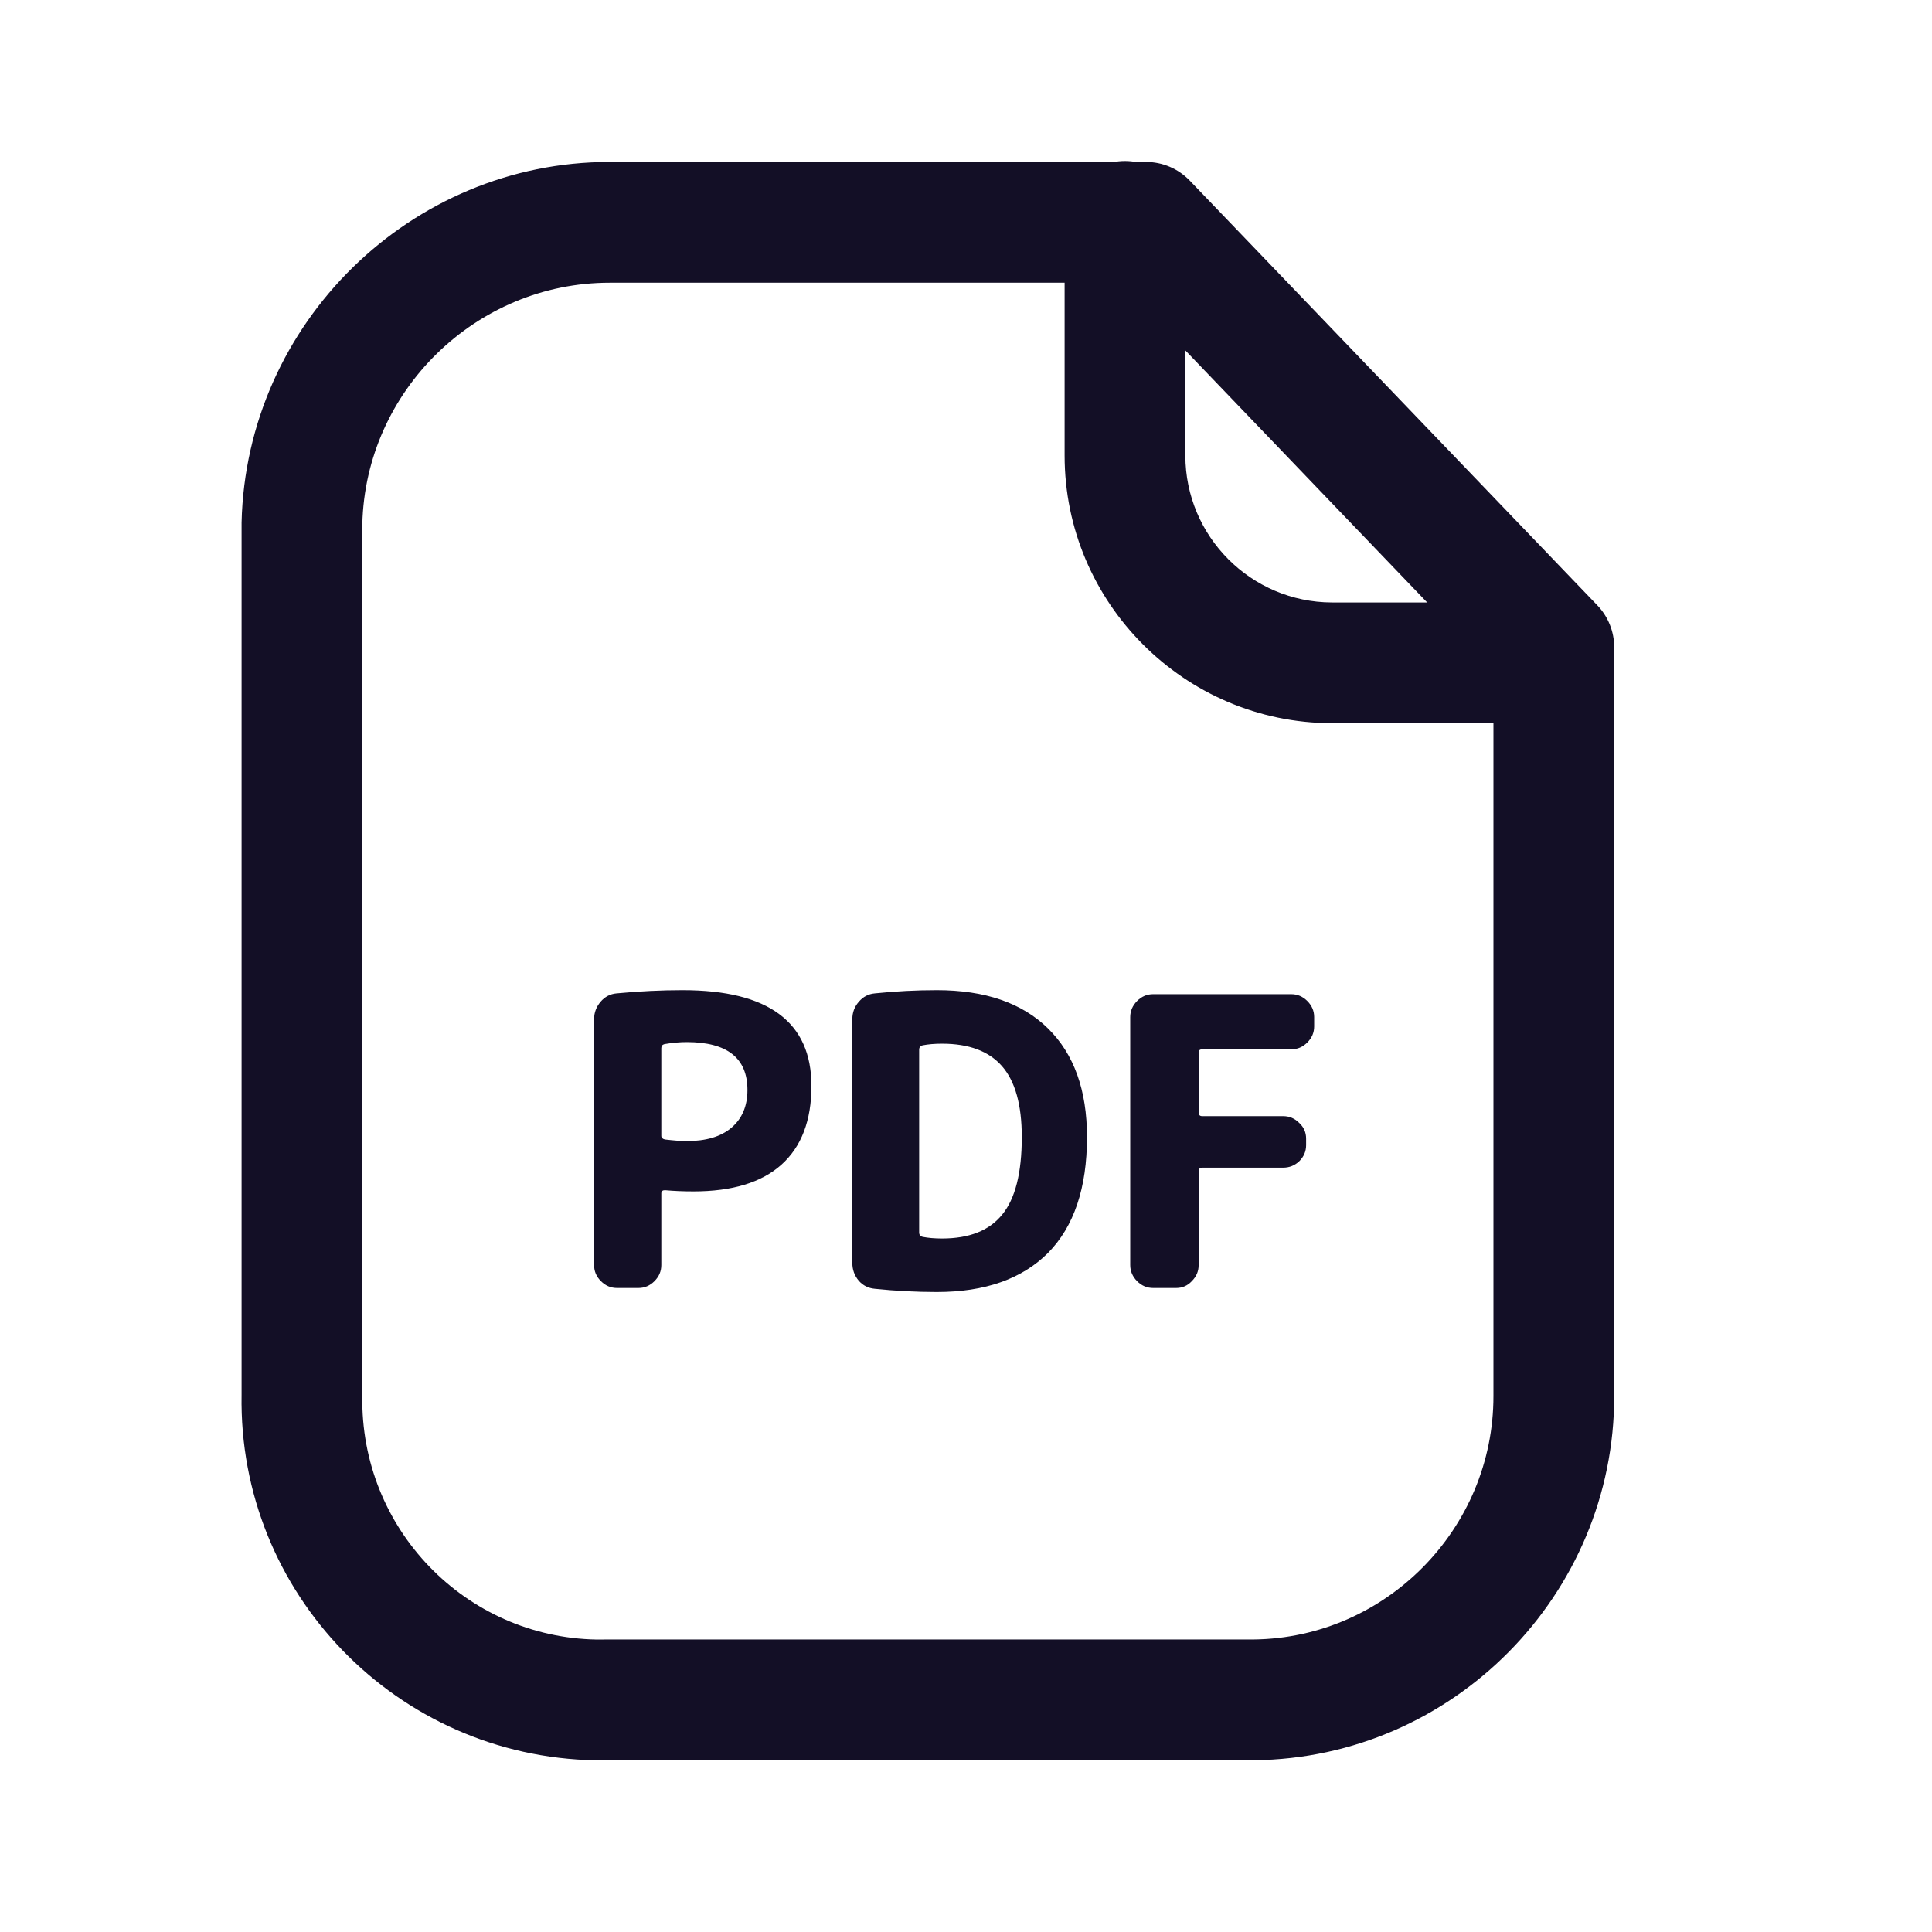
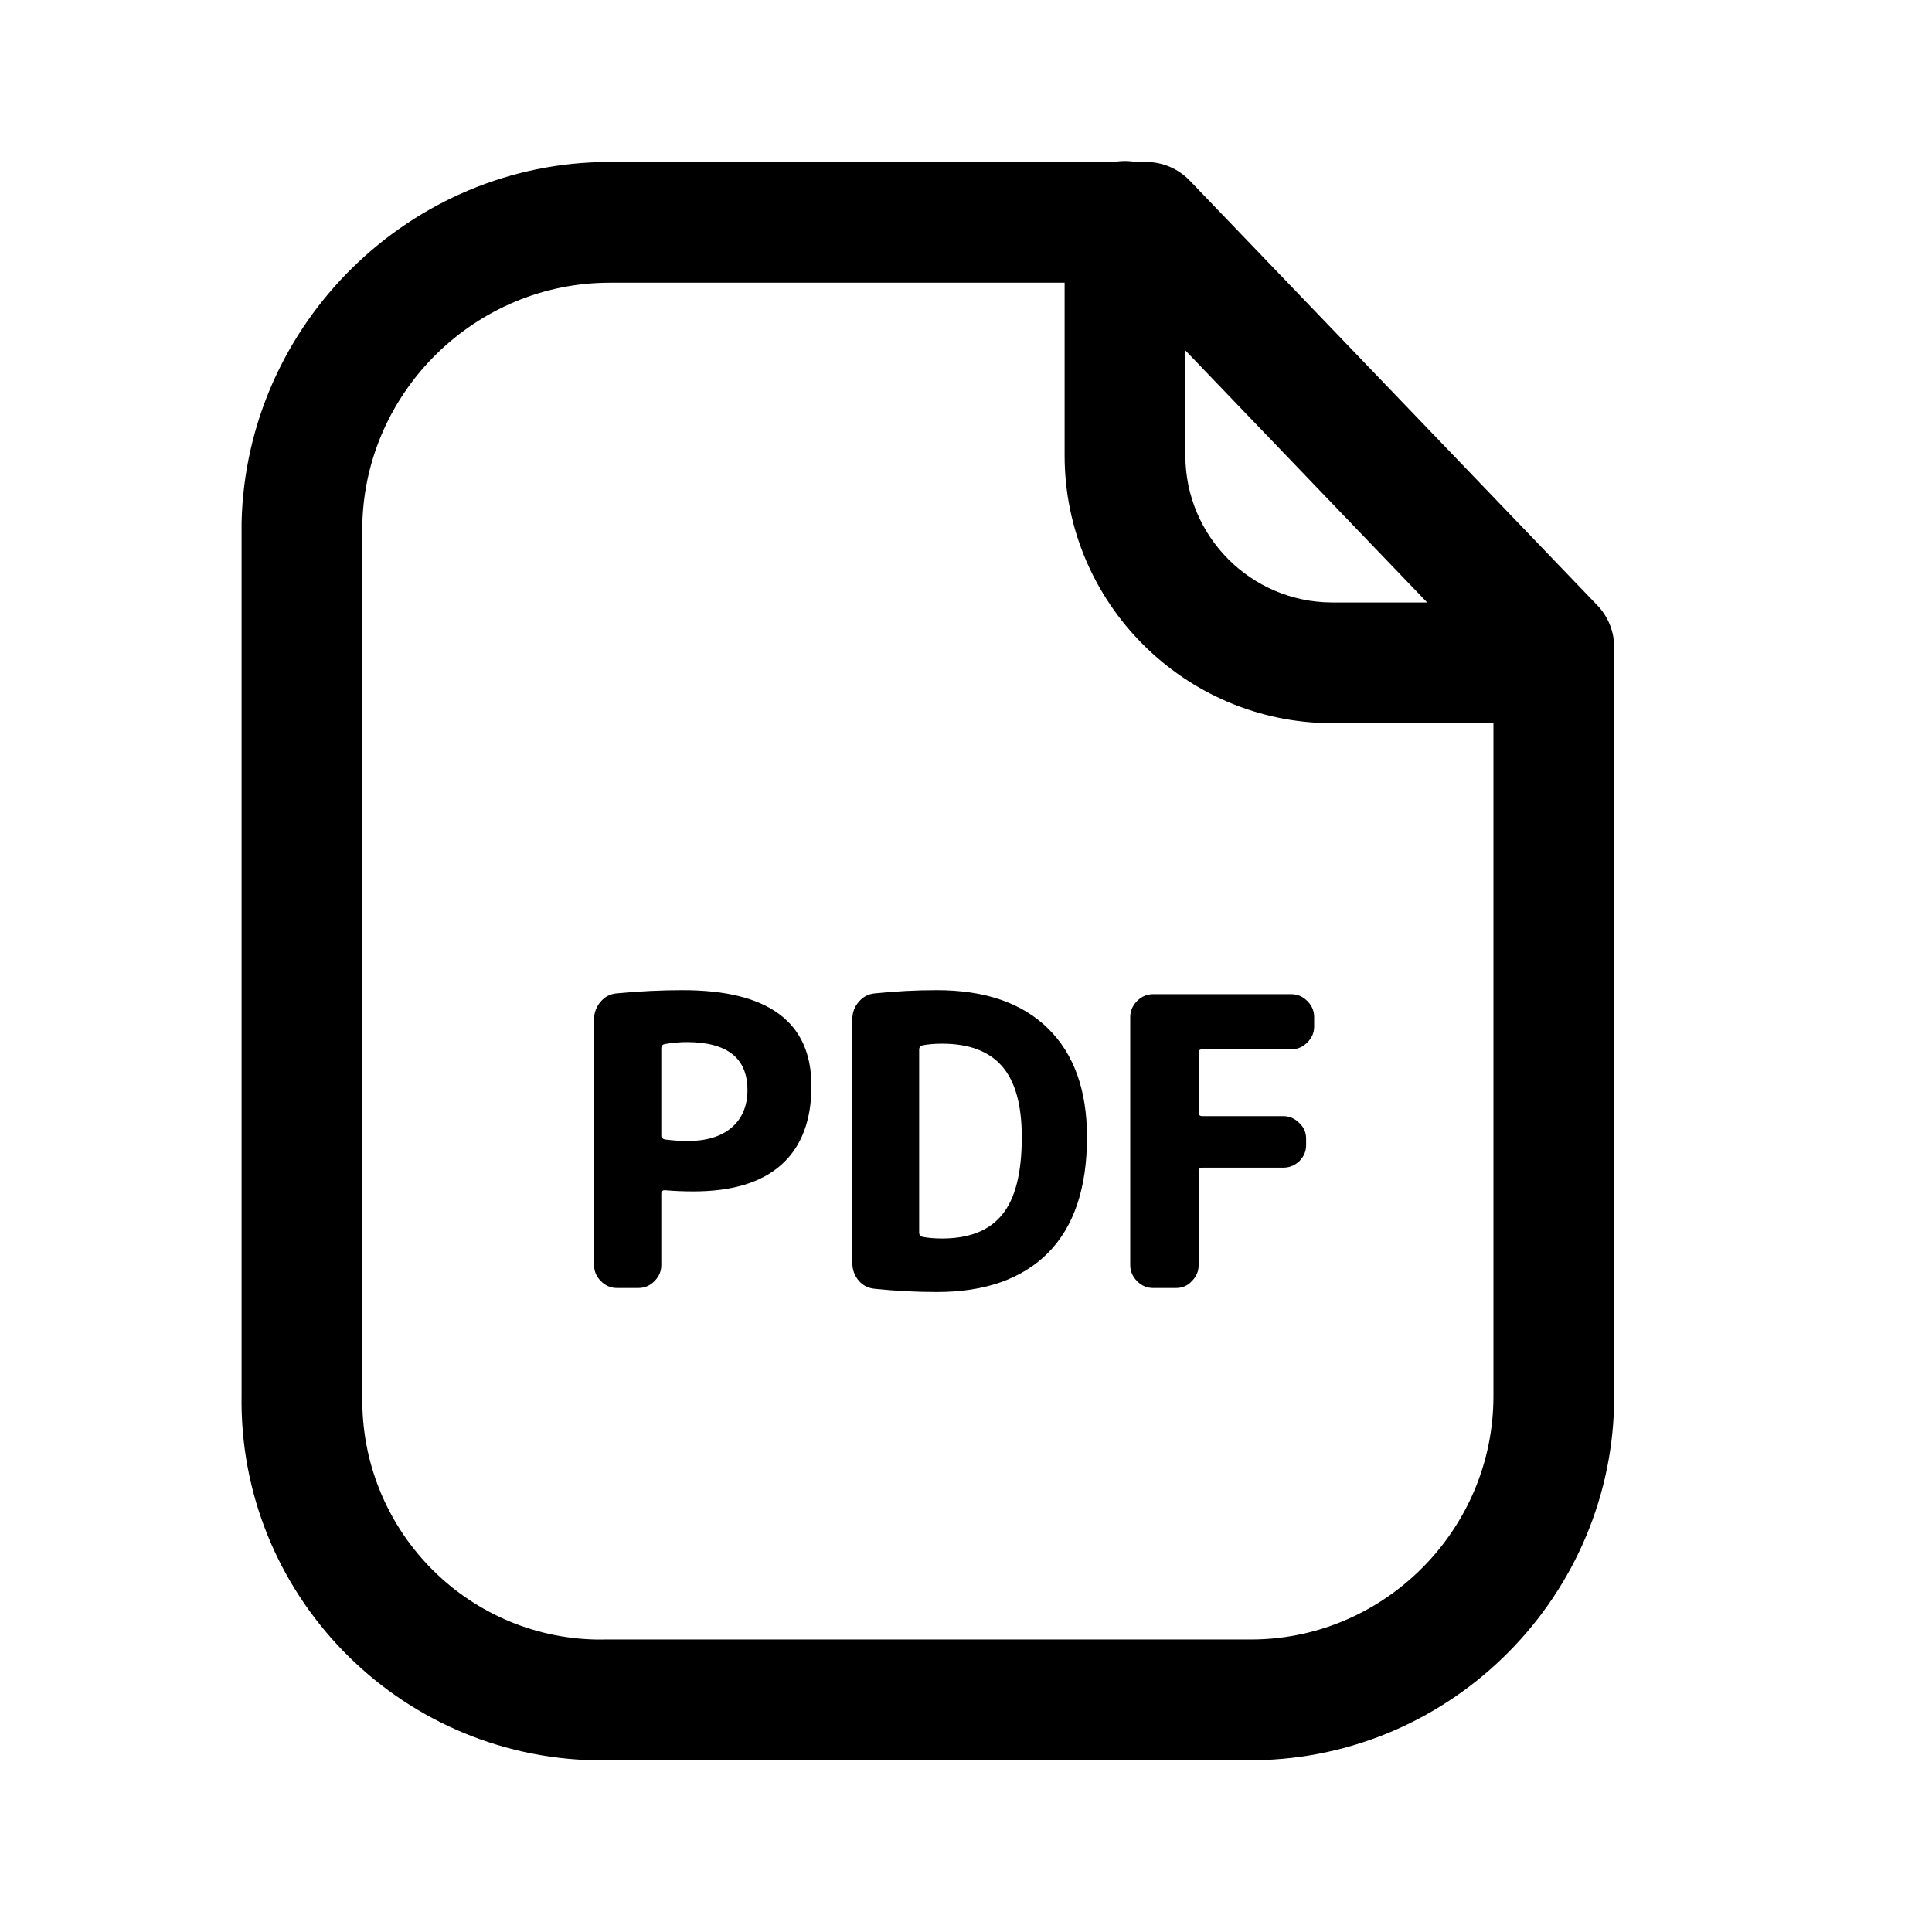
- <svg xmlns="http://www.w3.org/2000/svg" width="24" height="24" viewBox="0 0 24 24" fill="none">
-   <path fill-rule="evenodd" clip-rule="evenodd" d="M7.4 21.867C4.927 21.824 2.959 19.787 3.001 17.327V6.491C3.058 4.01 5.107 2.012 7.57 2.012H7.588H14.237C14.441 2.012 14.636 2.095 14.778 2.242L19.844 7.521C19.977 7.66 20.052 7.847 20.052 8.04V17.34C20.056 19.809 18.05 21.84 15.581 21.866L7.4 21.867ZM7.573 3.512C5.915 3.512 4.54 4.854 4.501 6.509V17.34C4.472 18.987 5.779 20.339 7.414 20.367L7.561 20.366H15.573C17.215 20.348 18.554 18.991 18.552 17.341V8.342L13.918 3.512H7.585H7.573ZM8.215 13.02V14.11C8.215 14.133 8.23 14.148 8.26 14.155C8.373 14.168 8.463 14.175 8.53 14.175C8.77 14.175 8.955 14.12 9.085 14.01C9.218 13.897 9.285 13.74 9.285 13.54C9.285 13.143 9.033 12.945 8.53 12.945C8.447 12.945 8.355 12.953 8.255 12.97C8.228 12.977 8.215 12.993 8.215 13.02ZM7.665 16C7.588 16 7.522 15.972 7.465 15.915C7.408 15.858 7.38 15.792 7.38 15.715V12.66C7.38 12.58 7.407 12.508 7.46 12.445C7.513 12.382 7.58 12.347 7.66 12.34C7.943 12.313 8.217 12.3 8.48 12.3C9.547 12.3 10.08 12.697 10.08 13.49C10.08 13.92 9.955 14.247 9.705 14.47C9.458 14.69 9.095 14.8 8.615 14.8C8.488 14.8 8.37 14.795 8.26 14.785C8.23 14.785 8.215 14.798 8.215 14.825V15.715C8.215 15.792 8.187 15.858 8.13 15.915C8.073 15.972 8.007 16 7.93 16H7.665ZM11.418 15.31C11.418 15.34 11.433 15.358 11.463 15.365C11.53 15.378 11.61 15.385 11.703 15.385C12.04 15.385 12.288 15.287 12.448 15.09C12.611 14.893 12.693 14.572 12.693 14.125C12.693 13.725 12.611 13.432 12.448 13.245C12.285 13.058 12.036 12.965 11.703 12.965C11.61 12.965 11.53 12.972 11.463 12.985C11.433 12.992 11.418 13.01 11.418 13.04V15.31ZM10.868 16.01C10.788 16.003 10.721 15.97 10.668 15.91C10.615 15.847 10.588 15.773 10.588 15.69V12.66C10.588 12.577 10.615 12.505 10.668 12.445C10.721 12.382 10.788 12.347 10.868 12.34C11.128 12.313 11.385 12.3 11.638 12.3C12.235 12.3 12.695 12.458 13.018 12.775C13.341 13.092 13.503 13.542 13.503 14.125C13.503 14.758 13.341 15.238 13.018 15.565C12.695 15.888 12.235 16.05 11.638 16.05C11.385 16.05 11.128 16.037 10.868 16.01ZM14.125 15.915C14.182 15.972 14.248 16 14.325 16H14.61C14.687 16 14.752 15.972 14.805 15.915C14.862 15.858 14.89 15.792 14.89 15.715V14.55C14.89 14.52 14.905 14.505 14.935 14.505H15.94C16.017 14.505 16.084 14.478 16.14 14.425C16.197 14.368 16.225 14.302 16.225 14.225V14.145C16.225 14.068 16.197 14.003 16.14 13.95C16.084 13.893 16.017 13.865 15.94 13.865H14.935C14.905 13.865 14.89 13.85 14.89 13.82V13.075C14.89 13.048 14.905 13.035 14.935 13.035H16.04C16.117 13.035 16.183 13.007 16.24 12.95C16.297 12.893 16.325 12.827 16.325 12.75V12.635C16.325 12.558 16.297 12.492 16.24 12.435C16.183 12.378 16.117 12.35 16.04 12.35H14.325C14.248 12.35 14.182 12.378 14.125 12.435C14.069 12.492 14.04 12.558 14.04 12.635V15.715C14.04 15.792 14.069 15.858 14.125 15.915Z" fill="#130F26" />
-   <path fill-rule="evenodd" clip-rule="evenodd" d="M19.297 8.984H16.544C14.713 8.979 13.225 7.487 13.225 5.659V2.75C13.225 2.336 13.56 2 13.975 2C14.389 2 14.725 2.336 14.725 2.75V5.659C14.725 6.663 15.541 7.481 16.546 7.484H19.297C19.712 7.484 20.047 7.82 20.047 8.234C20.047 8.648 19.712 8.984 19.297 8.984" fill="#130F26" />
+ <svg xmlns="http://www.w3.org/2000/svg" viewBox="0 0 24 24" fill="none">
+   <path fill-rule="evenodd" clip-rule="evenodd" d="M7.4 21.867C4.927 21.824 2.959 19.787 3.001 17.327V6.491C3.058 4.01 5.107 2.012 7.57 2.012H7.588H14.237C14.441 2.012 14.636 2.095 14.778 2.242L19.844 7.521C19.977 7.66 20.052 7.847 20.052 8.04V17.34C20.056 19.809 18.05 21.84 15.581 21.866L7.4 21.867ZM7.573 3.512C5.915 3.512 4.54 4.854 4.501 6.509V17.34C4.472 18.987 5.779 20.339 7.414 20.367L7.561 20.366H15.573C17.215 20.348 18.554 18.991 18.552 17.341V8.342L13.918 3.512H7.585H7.573ZM8.215 13.02V14.11C8.215 14.133 8.23 14.148 8.26 14.155C8.373 14.168 8.463 14.175 8.53 14.175C8.77 14.175 8.955 14.12 9.085 14.01C9.218 13.897 9.285 13.74 9.285 13.54C9.285 13.143 9.033 12.945 8.53 12.945C8.447 12.945 8.355 12.953 8.255 12.97C8.228 12.977 8.215 12.993 8.215 13.02ZM7.665 16C7.588 16 7.522 15.972 7.465 15.915C7.408 15.858 7.38 15.792 7.38 15.715V12.66C7.38 12.58 7.407 12.508 7.46 12.445C7.513 12.382 7.58 12.347 7.66 12.34C7.943 12.313 8.217 12.3 8.48 12.3C9.547 12.3 10.08 12.697 10.08 13.49C10.08 13.92 9.955 14.247 9.705 14.47C9.458 14.69 9.095 14.8 8.615 14.8C8.488 14.8 8.37 14.795 8.26 14.785C8.23 14.785 8.215 14.798 8.215 14.825V15.715C8.215 15.792 8.187 15.858 8.13 15.915C8.073 15.972 8.007 16 7.93 16H7.665ZM11.418 15.31C11.418 15.34 11.433 15.358 11.463 15.365C11.53 15.378 11.61 15.385 11.703 15.385C12.04 15.385 12.288 15.287 12.448 15.09C12.611 14.893 12.693 14.572 12.693 14.125C12.693 13.725 12.611 13.432 12.448 13.245C12.285 13.058 12.036 12.965 11.703 12.965C11.61 12.965 11.53 12.972 11.463 12.985C11.433 12.992 11.418 13.01 11.418 13.04V15.31ZM10.868 16.01C10.788 16.003 10.721 15.97 10.668 15.91C10.615 15.847 10.588 15.773 10.588 15.69V12.66C10.588 12.577 10.615 12.505 10.668 12.445C10.721 12.382 10.788 12.347 10.868 12.34C11.128 12.313 11.385 12.3 11.638 12.3C12.235 12.3 12.695 12.458 13.018 12.775C13.341 13.092 13.503 13.542 13.503 14.125C13.503 14.758 13.341 15.238 13.018 15.565C12.695 15.888 12.235 16.05 11.638 16.05C11.385 16.05 11.128 16.037 10.868 16.01ZM14.125 15.915C14.182 15.972 14.248 16 14.325 16H14.61C14.687 16 14.752 15.972 14.805 15.915C14.862 15.858 14.89 15.792 14.89 15.715V14.55C14.89 14.52 14.905 14.505 14.935 14.505H15.94C16.017 14.505 16.084 14.478 16.14 14.425C16.197 14.368 16.225 14.302 16.225 14.225V14.145C16.225 14.068 16.197 14.003 16.14 13.95C16.084 13.893 16.017 13.865 15.94 13.865H14.935C14.905 13.865 14.89 13.85 14.89 13.82V13.075C14.89 13.048 14.905 13.035 14.935 13.035H16.04C16.117 13.035 16.183 13.007 16.24 12.95C16.297 12.893 16.325 12.827 16.325 12.75V12.635C16.325 12.558 16.297 12.492 16.24 12.435C16.183 12.378 16.117 12.35 16.04 12.35H14.325C14.248 12.35 14.182 12.378 14.125 12.435C14.069 12.492 14.04 12.558 14.04 12.635V15.715C14.04 15.792 14.069 15.858 14.125 15.915Z" fill="currentColor" />
+   <path fill-rule="evenodd" clip-rule="evenodd" d="M19.297 8.984H16.544C14.713 8.979 13.225 7.487 13.225 5.659V2.75C13.225 2.336 13.56 2 13.975 2C14.389 2 14.725 2.336 14.725 2.75V5.659C14.725 6.663 15.541 7.481 16.546 7.484H19.297C19.712 7.484 20.047 7.82 20.047 8.234C20.047 8.648 19.712 8.984 19.297 8.984" fill="currentColor" />
</svg>
